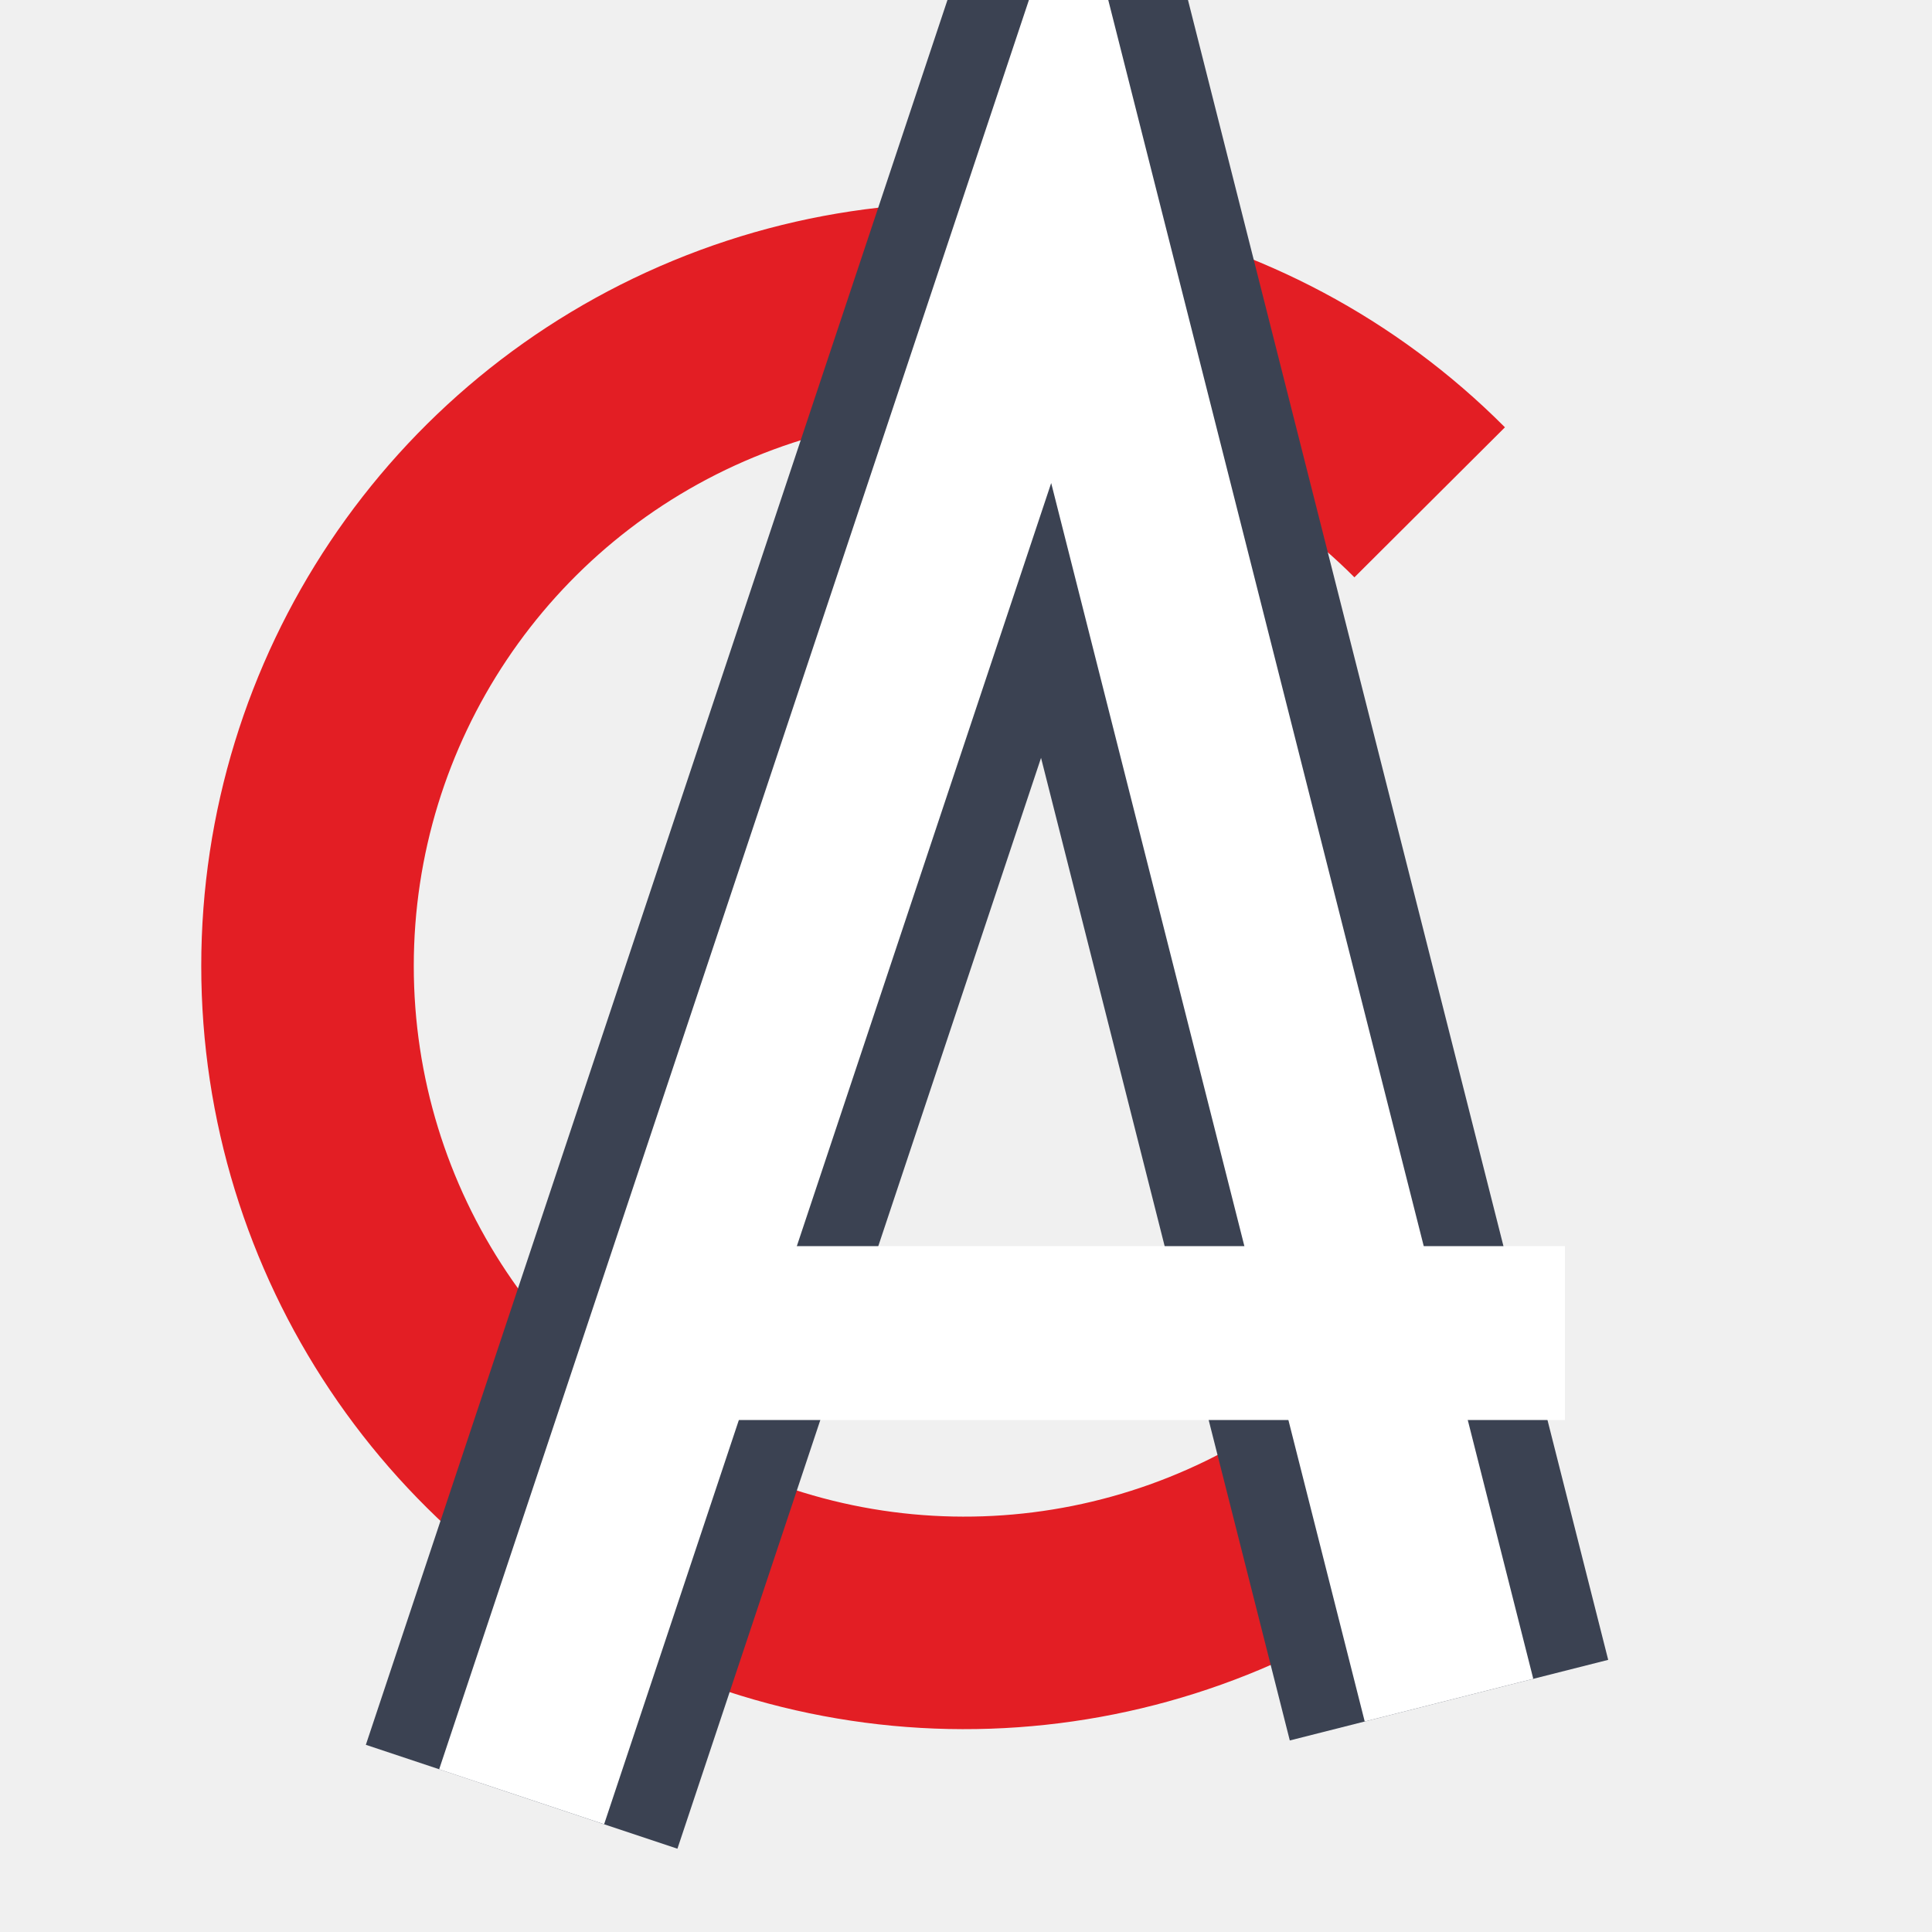
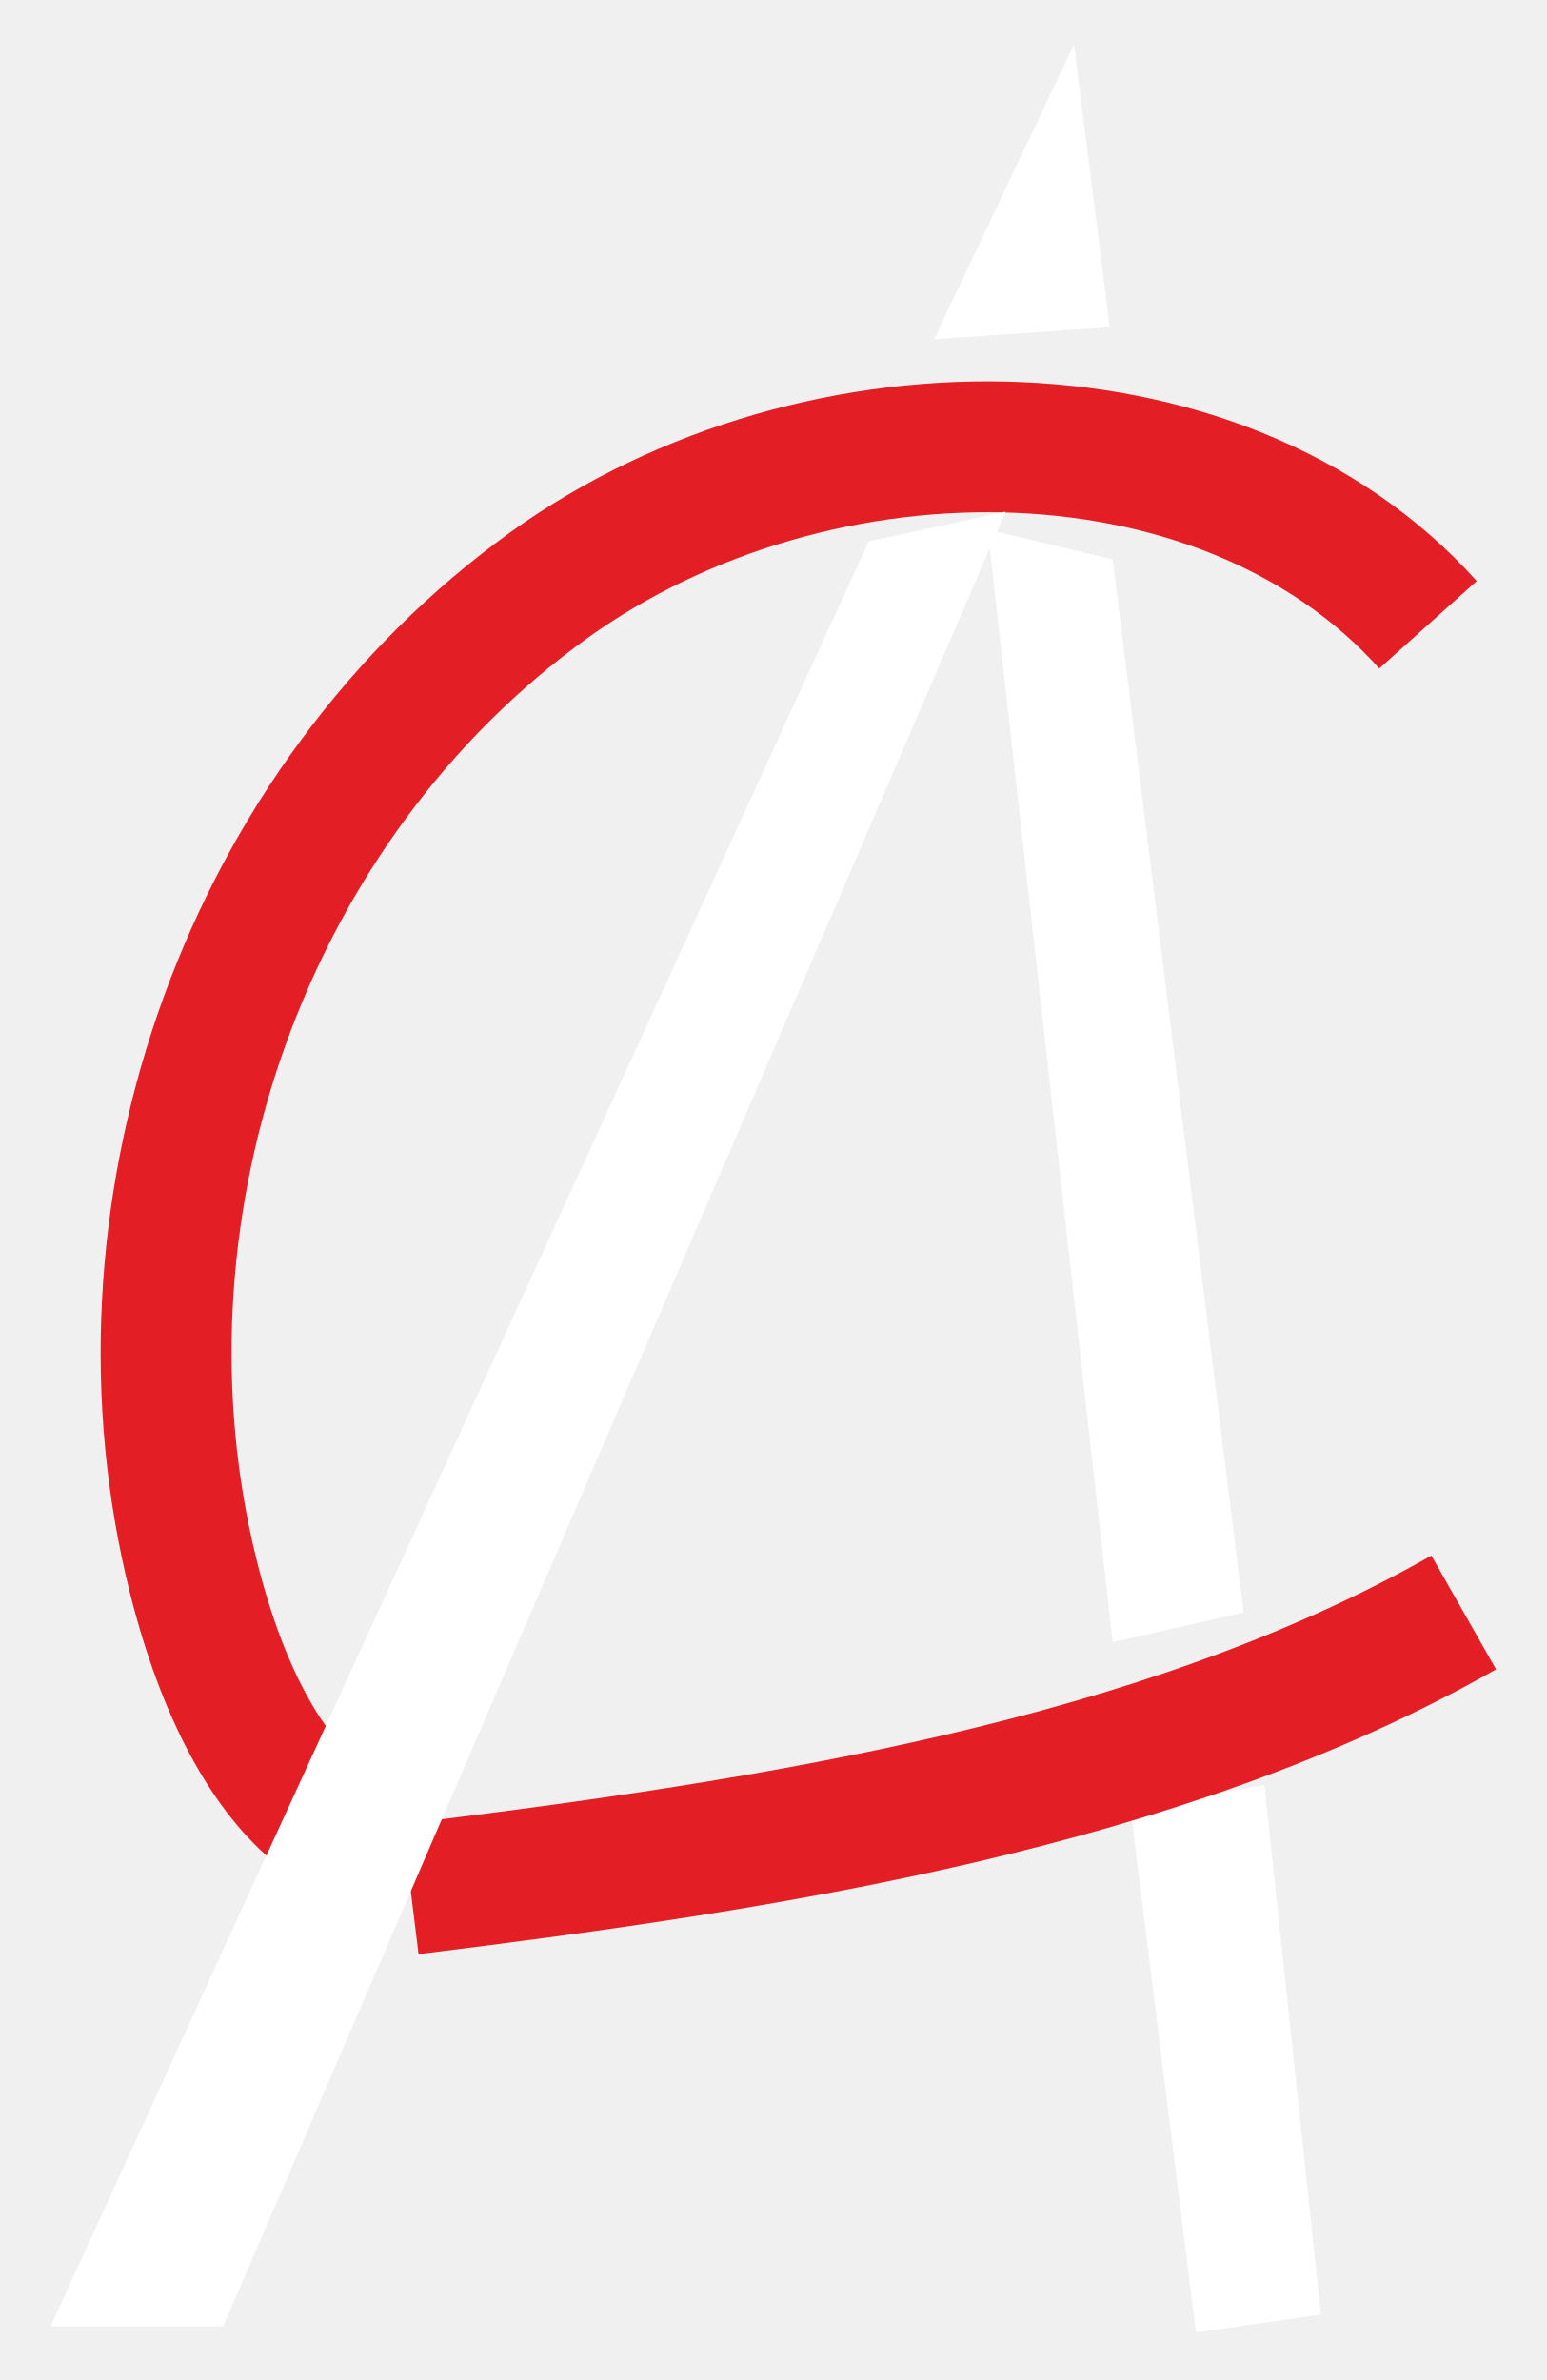
- <svg xmlns="http://www.w3.org/2000/svg" viewBox="0 0 200 200" width="200" height="200">
-   <path d="M148 52 A68 68 0 1 0 148 148" fill="none" stroke="#E31E24" stroke-width="22" />
-   <path d="M54 186 L110 18 L150 176" fill="none" stroke="#3B4252" stroke-width="34" stroke-miterlimit="10" />
-   <path d="M54 186 L110 18 L150 176" fill="none" stroke="#fff" stroke-width="18" stroke-miterlimit="10" />
-   <path d="M74 138 L162 138" stroke="#fff" stroke-width="18" />
+ <svg xmlns="http://www.w3.org/2000/svg" viewBox="320 130 520 800" width="260" height="400" preserveAspectRatio="xMidYMid meet">
+   <polygon fill="#fff" points="652,308 694,318 738,672 694,682" />
+   <polygon fill="#fff" points="700,738 745,730 764,908 722,914" />
+   <path d="M800 340 C730 262 590 262 500 330 C400 405 355 540 385 660 C395 700 410 725 425 738" fill="none" stroke="#E31E24" stroke-width="44" />
+   <path d="M458 765 C580 750 710 730 812 672" fill="none" stroke="#E31E24" stroke-width="44" />
+   <polygon fill="#fff" points="612,312 658,302 395,912 337,912" />
+   <polygon fill="#fff" points="681,145 693,240 634,244" />
</svg>
